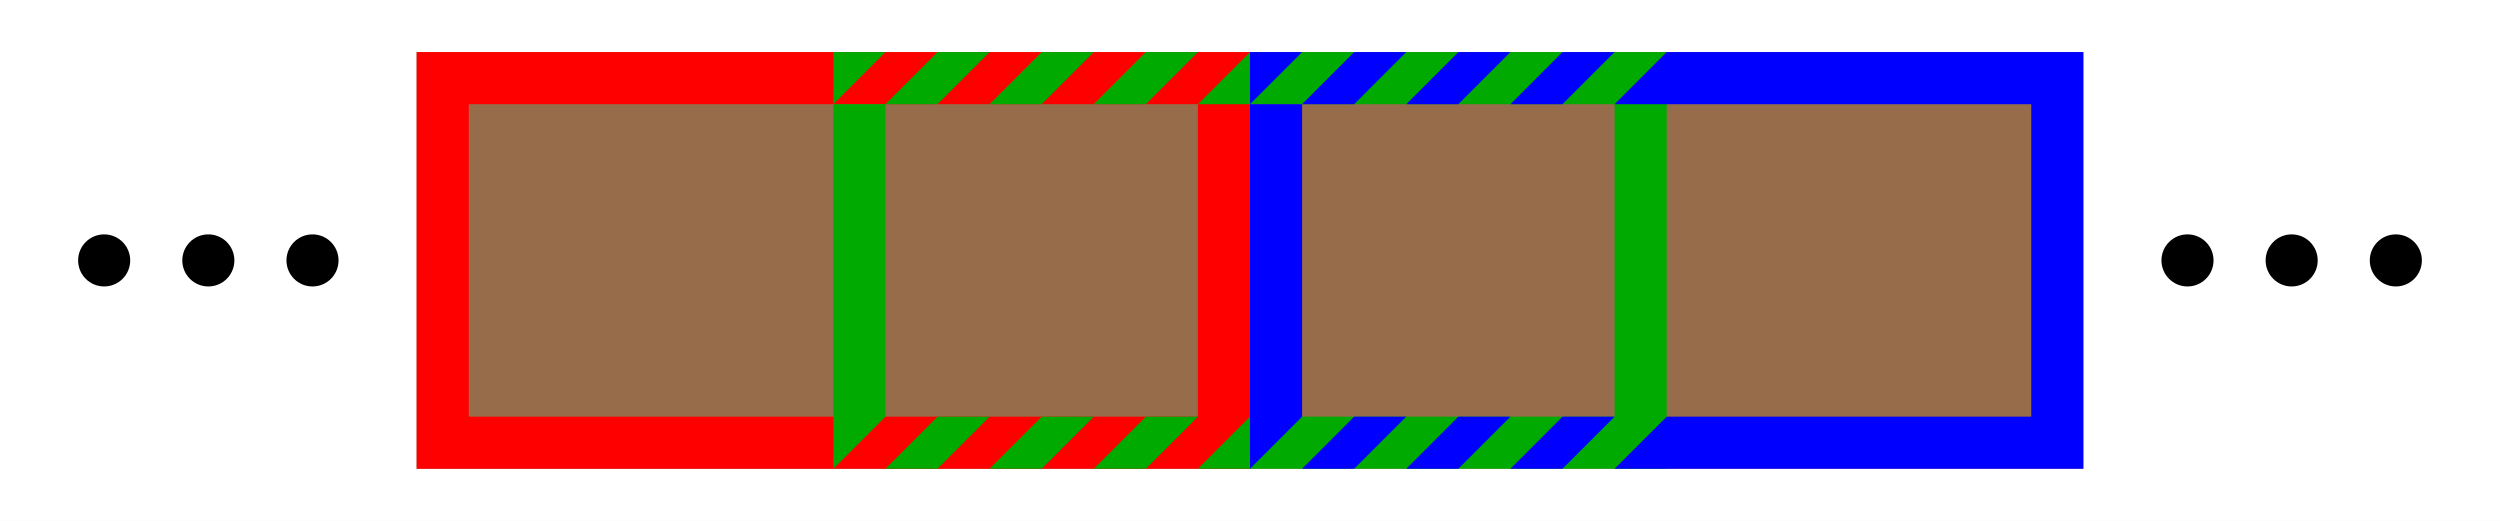
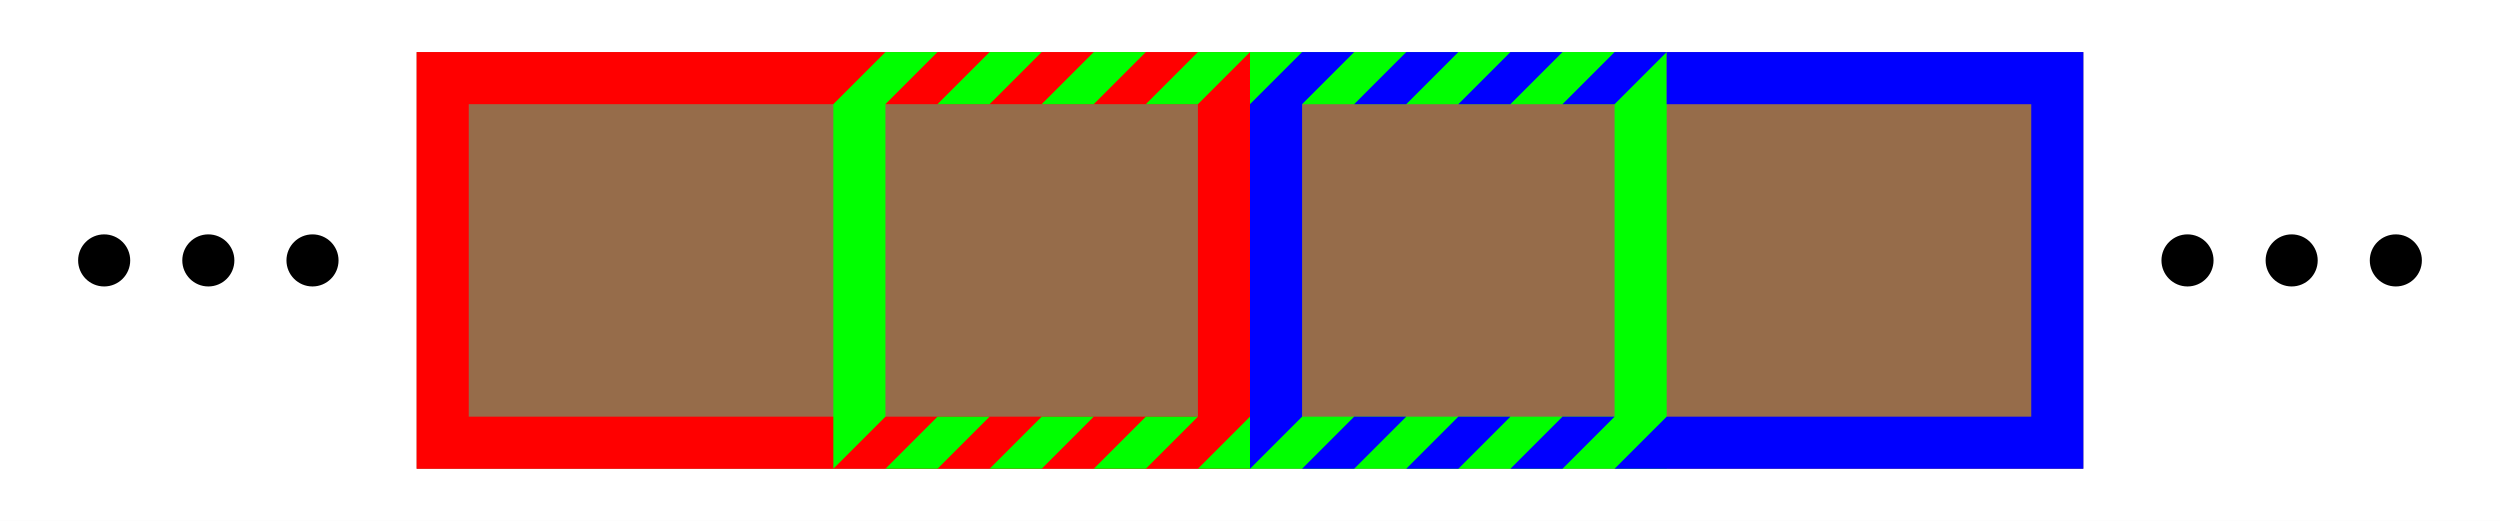
<svg xmlns="http://www.w3.org/2000/svg" width="96" height="20" fill="none">
  <rect width="100%" height="100%" fill="white" />
  <defs>
-     <g id="cdots">
-       <circle cx="4" cy="8" r="1" fill="black" />
-       <circle cx="8" cy="8" r="1" fill="black" />
-       <circle cx="12" cy="8" r="1" fill="black" />
+     <g id="cdots" fill="#000">
+       <circle cx="4" cy="8" r="1" />
+       <circle cx="8" cy="8" r="1" />
+       <circle cx="12" cy="8" r="1" />
    </g>
    <rect id="box" x="-15" y="1" width="30" height="14" stroke-width="2" stroke="currentColor" />
    <rect id="dot" x="-3" y="5" width="6" height="6" stroke="none" fill="currentColor" />
    <path id="clip0" d="M0 0v2l2-2h2l-2 2h2l2-2h2l-2 2h2l2-2h2l-2 2h2l2-2h2l-2 2h2v-2" />
    <clipPath id="clip-main">
      <use href="#clip0" x="-16" y="0" />
      <use href="#clip0" x="-16" y="14" />
      <use href="#clip0" x="16" y="0" />
      <use href="#clip0" x="16" y="14" />
-       <rect x="-16" y="2" width="48" height="12" />
+       <rect x="-16" y="0" width="48" height="14" />
      <rect x="0" y="0" width="16" height="16" />
    </clipPath>
  </defs>
  <rect x="16" y="2" width="64" height="16" fill="#966C4A" />
  <use href="#cdots" x="0" y="2" />
  <use href="#cdots" x="80" y="2" />
-   <use href="#box" x="32" y="2" color="#FF0000" />
-   <use href="#box" x="48" y="2" color="#00AA00" clip-path="url(#clip-main)" />
-   <use href="#box" x="64" y="2" color="#0000FF" clip-path="url(#clip-main)" />
+   <use href="#box" x="32" y="2" color="#F00" />
+   <use href="#box" x="48" y="2" color="#0F0" clip-path="url(#clip-main)" />
+   <use href="#box" x="64" y="2" color="#00F" clip-path="url(#clip-main)" />
</svg>
